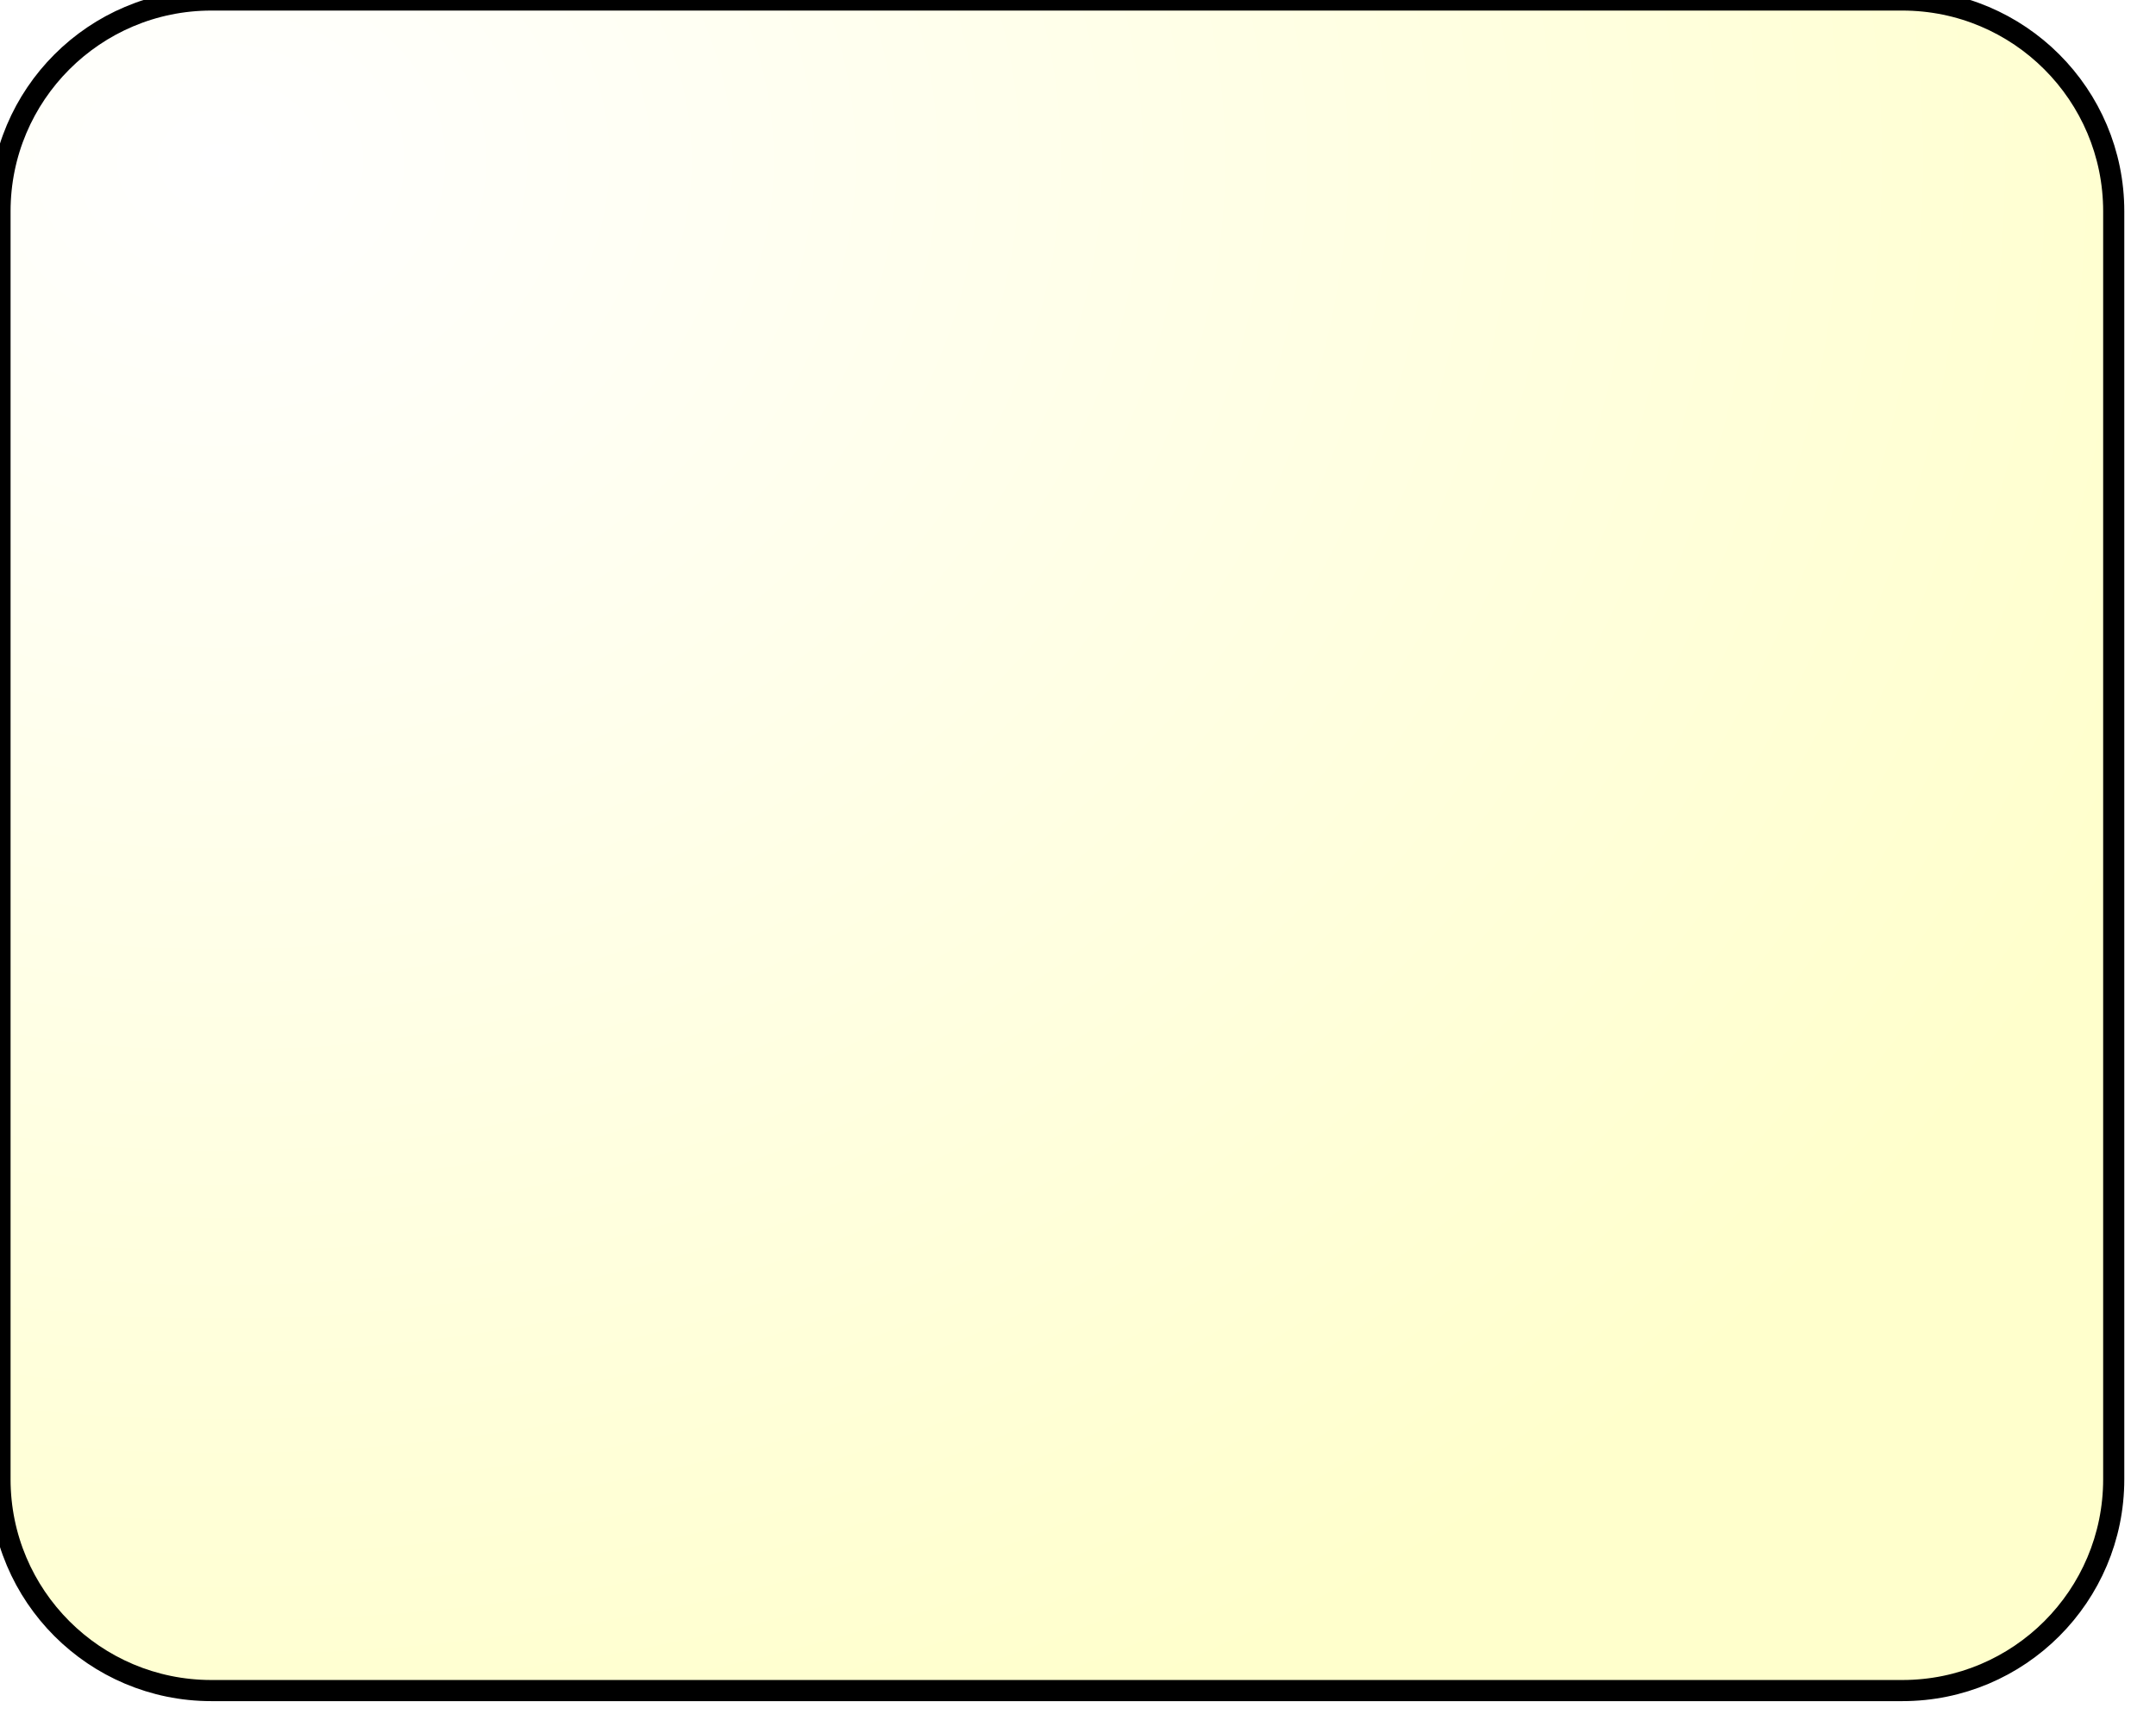
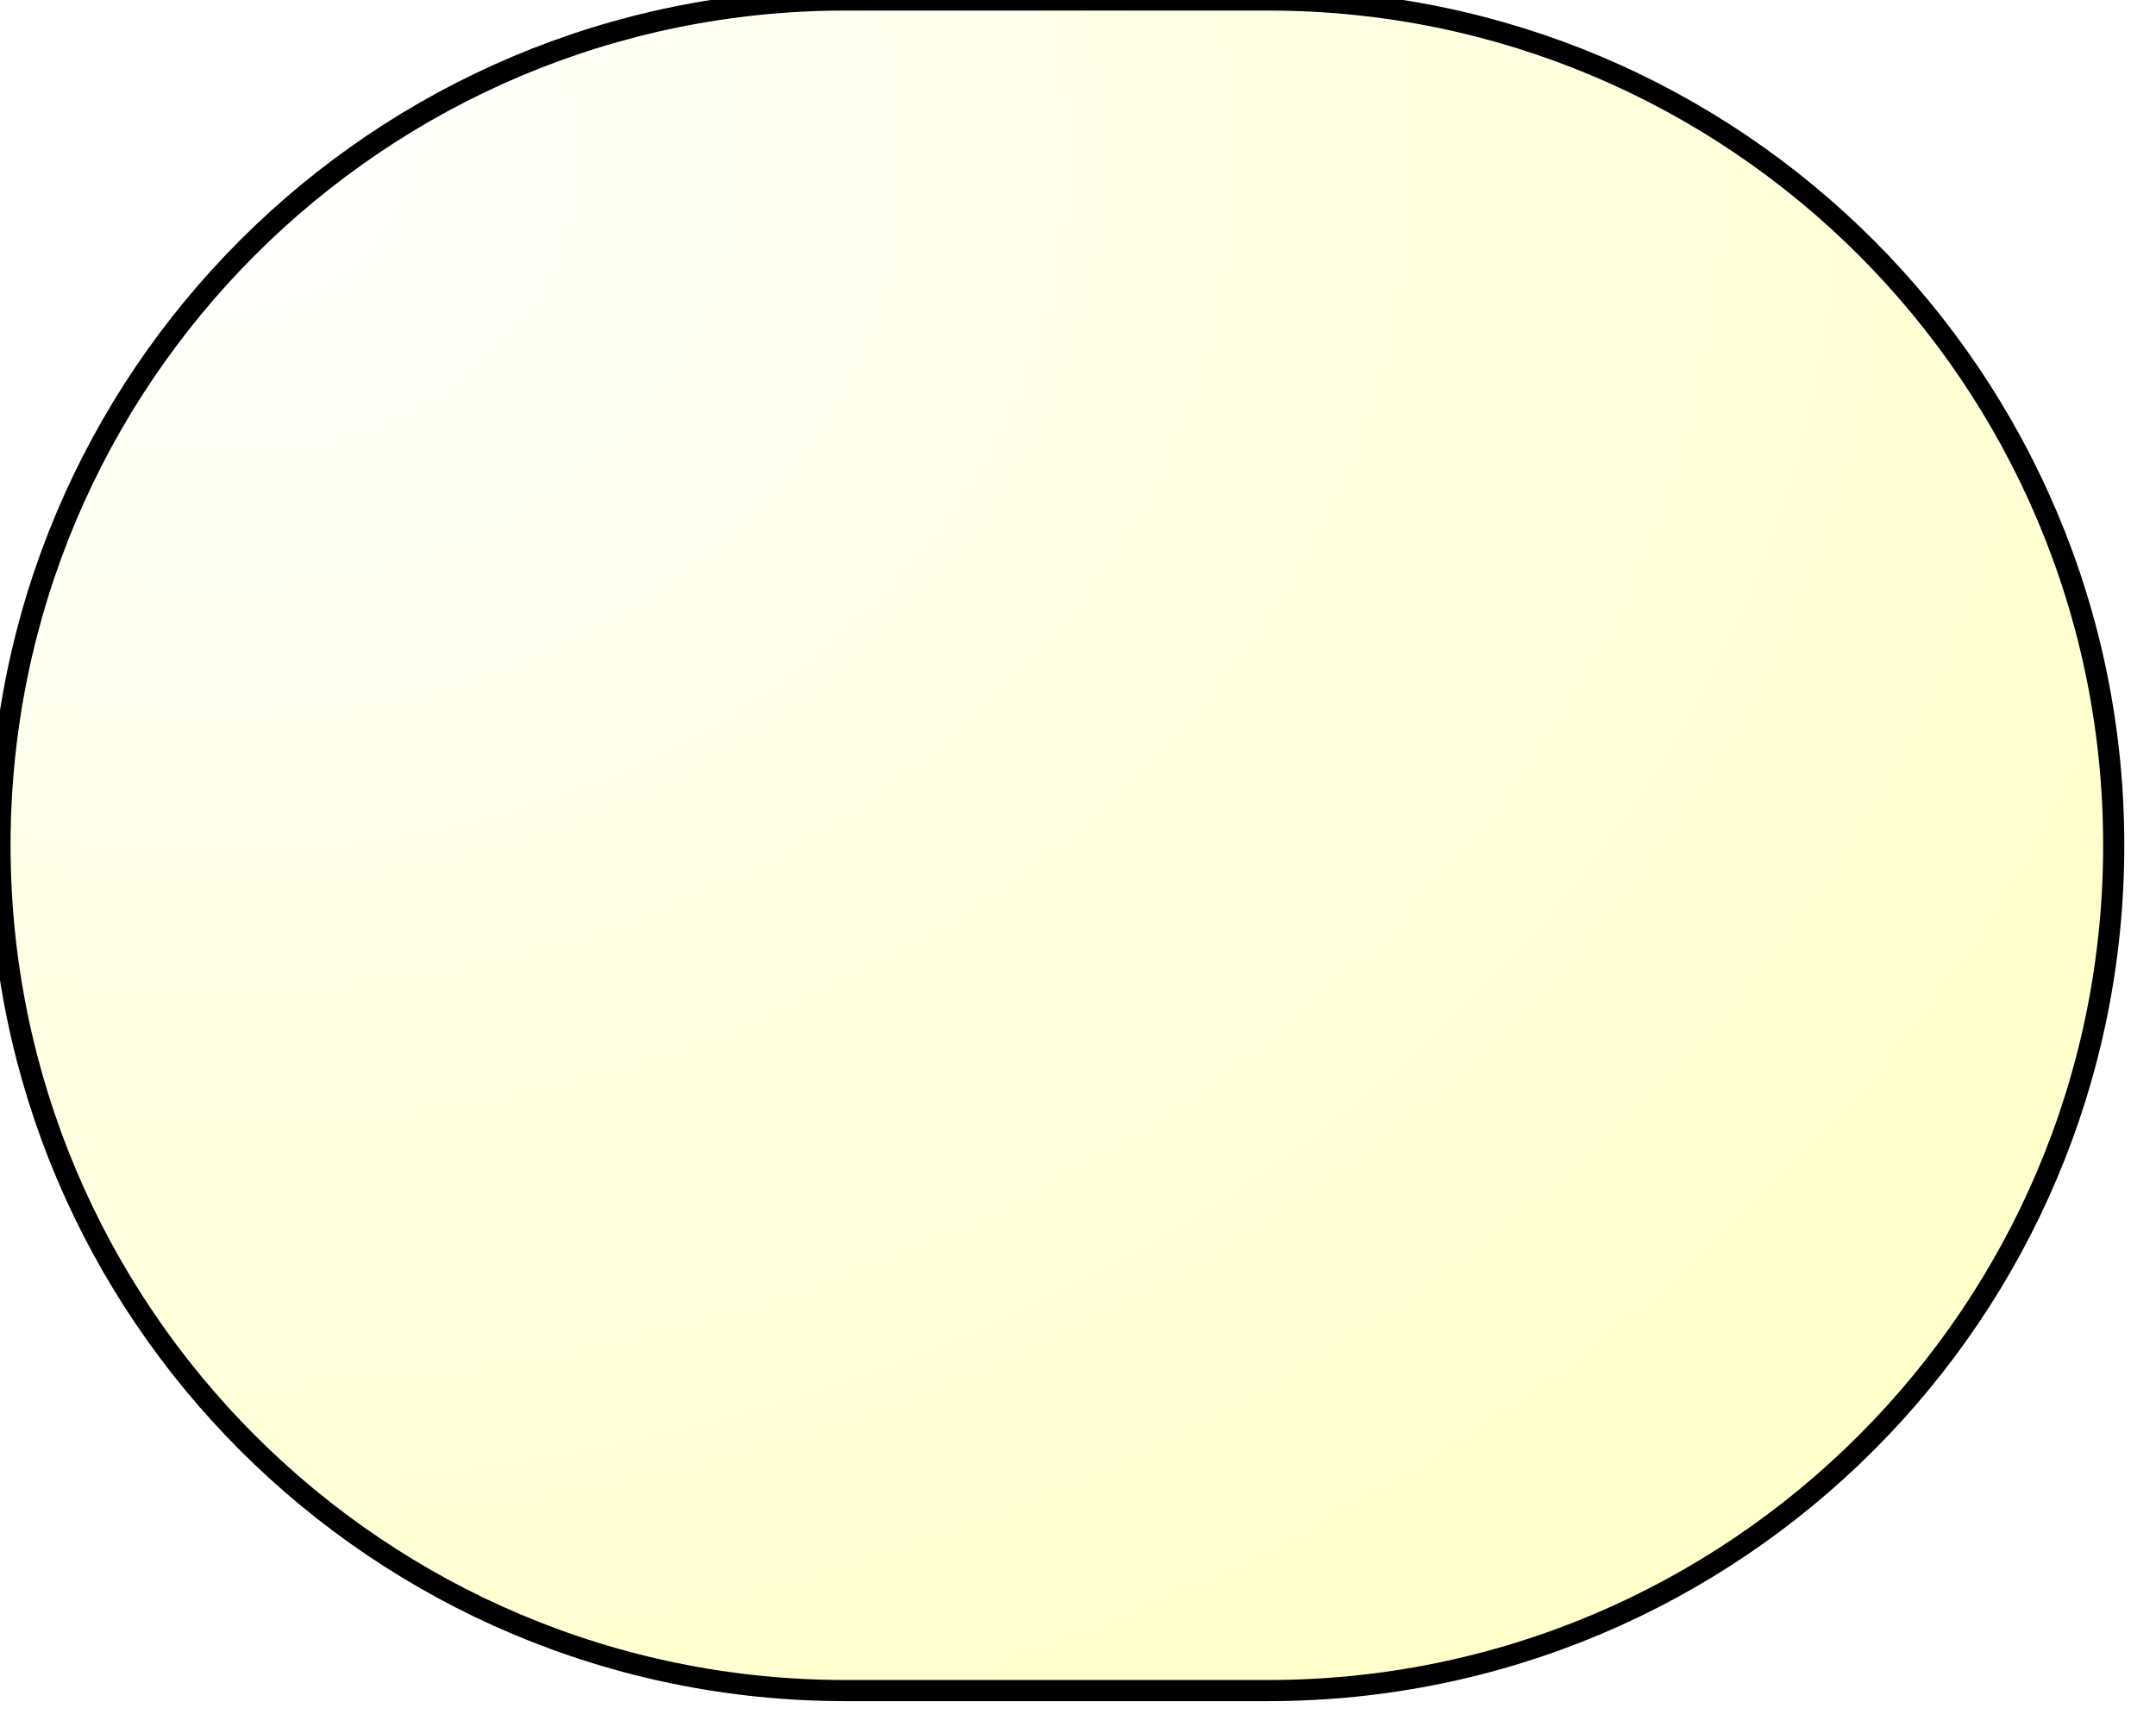
<svg xmlns="http://www.w3.org/2000/svg" xmlns:ns1="http://www.b3mn.org/oryx" width="102" height="82" version="1.0">
  <defs />
  <ns1:magnets>
    <ns1:magnet ns1:cx="1" ns1:cy="20" ns1:anchors="left" />
    <ns1:magnet ns1:cx="1" ns1:cy="40" ns1:anchors="left" />
    <ns1:magnet ns1:cx="1" ns1:cy="60" ns1:anchors="left" />
    <ns1:magnet ns1:cx="25" ns1:cy="79" ns1:anchors="bottom" />
    <ns1:magnet ns1:cx="50" ns1:cy="79" ns1:anchors="bottom" />
    <ns1:magnet ns1:cx="75" ns1:cy="79" ns1:anchors="bottom" />
    <ns1:magnet ns1:cx="99" ns1:cy="20" ns1:anchors="right" />
    <ns1:magnet ns1:cx="99" ns1:cy="40" ns1:anchors="right" />
    <ns1:magnet ns1:cx="99" ns1:cy="60" ns1:anchors="right" />
    <ns1:magnet ns1:cx="25" ns1:cy="1" ns1:anchors="top" />
    <ns1:magnet ns1:cx="50" ns1:cy="1" ns1:anchors="top" />
    <ns1:magnet ns1:cx="75" ns1:cy="1" ns1:anchors="top" />
    <ns1:magnet ns1:cx="50" ns1:cy="40" ns1:default="yes" />
  </ns1:magnets>
  <g pointer-events="fill" ns1:minimumSize="80 40">
    <defs>
      <radialGradient id="background" cx="10%" cy="10%" r="100%" fx="10%" fy="10%">
        <stop offset="0%" stop-color="#ffffff" stop-opacity="1" />
        <stop id="fill_el" offset="100%" stop-color="#ffffcc" stop-opacity="1" />
      </radialGradient>
      <radialGradient id="borderbackground" cx="10%" cy="10%" r="100%" fx="10%" fy="10%">
        <stop offset="0%" stop-color="#ffffff" stop-opacity="1" />
        <stop id="fill_border" offset="100%" stop-color="#ffffff" stop-opacity="1" />
      </radialGradient>
    </defs>
-     <rect id="text_frame" ns1:anchors="bottom top right left" x="1" y="1" width="94" height="79" rx="10" ry="10" stroke="none" stroke-width="0" fill="none" />
-     <rect id="bg_frame" ns1:resize="vertical horizontal" x="0" y="0" width="100" height="80" rx="10" ry="10" stroke="black" stroke-width="1" fill="url(#background) #ffffcc" />
+     <rect id="text_frame" ns1:anchors="bottom top right left" x="1" y="1" width="94" height="79" rx="40" ry="40" stroke="none" stroke-width="0" fill="none" />
+     <rect id="bg_frame" ns1:resize="vertical horizontal" x="0" y="0" width="100" height="80" rx="40" ry="40" stroke="black" stroke-width="1" fill="url(#background) #ffffcc" />
    <text font-size="12" id="text_name" x="50" y="40" ns1:align="middle center" ns1:fittoelem="text_frame" stroke="black">
		</text>
    <text ns1:anchors="bottom" font-size="12" id="requiredText" x="42" y="90" stroke="black" display="none">!
		</text>
    <text ns1:anchors="bottom" font-size="12" id="repetitionText" x="47" y="90" stroke="black" display="none">#
		</text>
    <g id="manualActivation">
      <path id="manualActivationPath" ns1:anchors="bottom" style="opacity:1;fill:#F0EFF0;" stroke="black" d="M 52,68 L 60,73 L 52,78 z" display="none" />
    </g>
  </g>
</svg>
